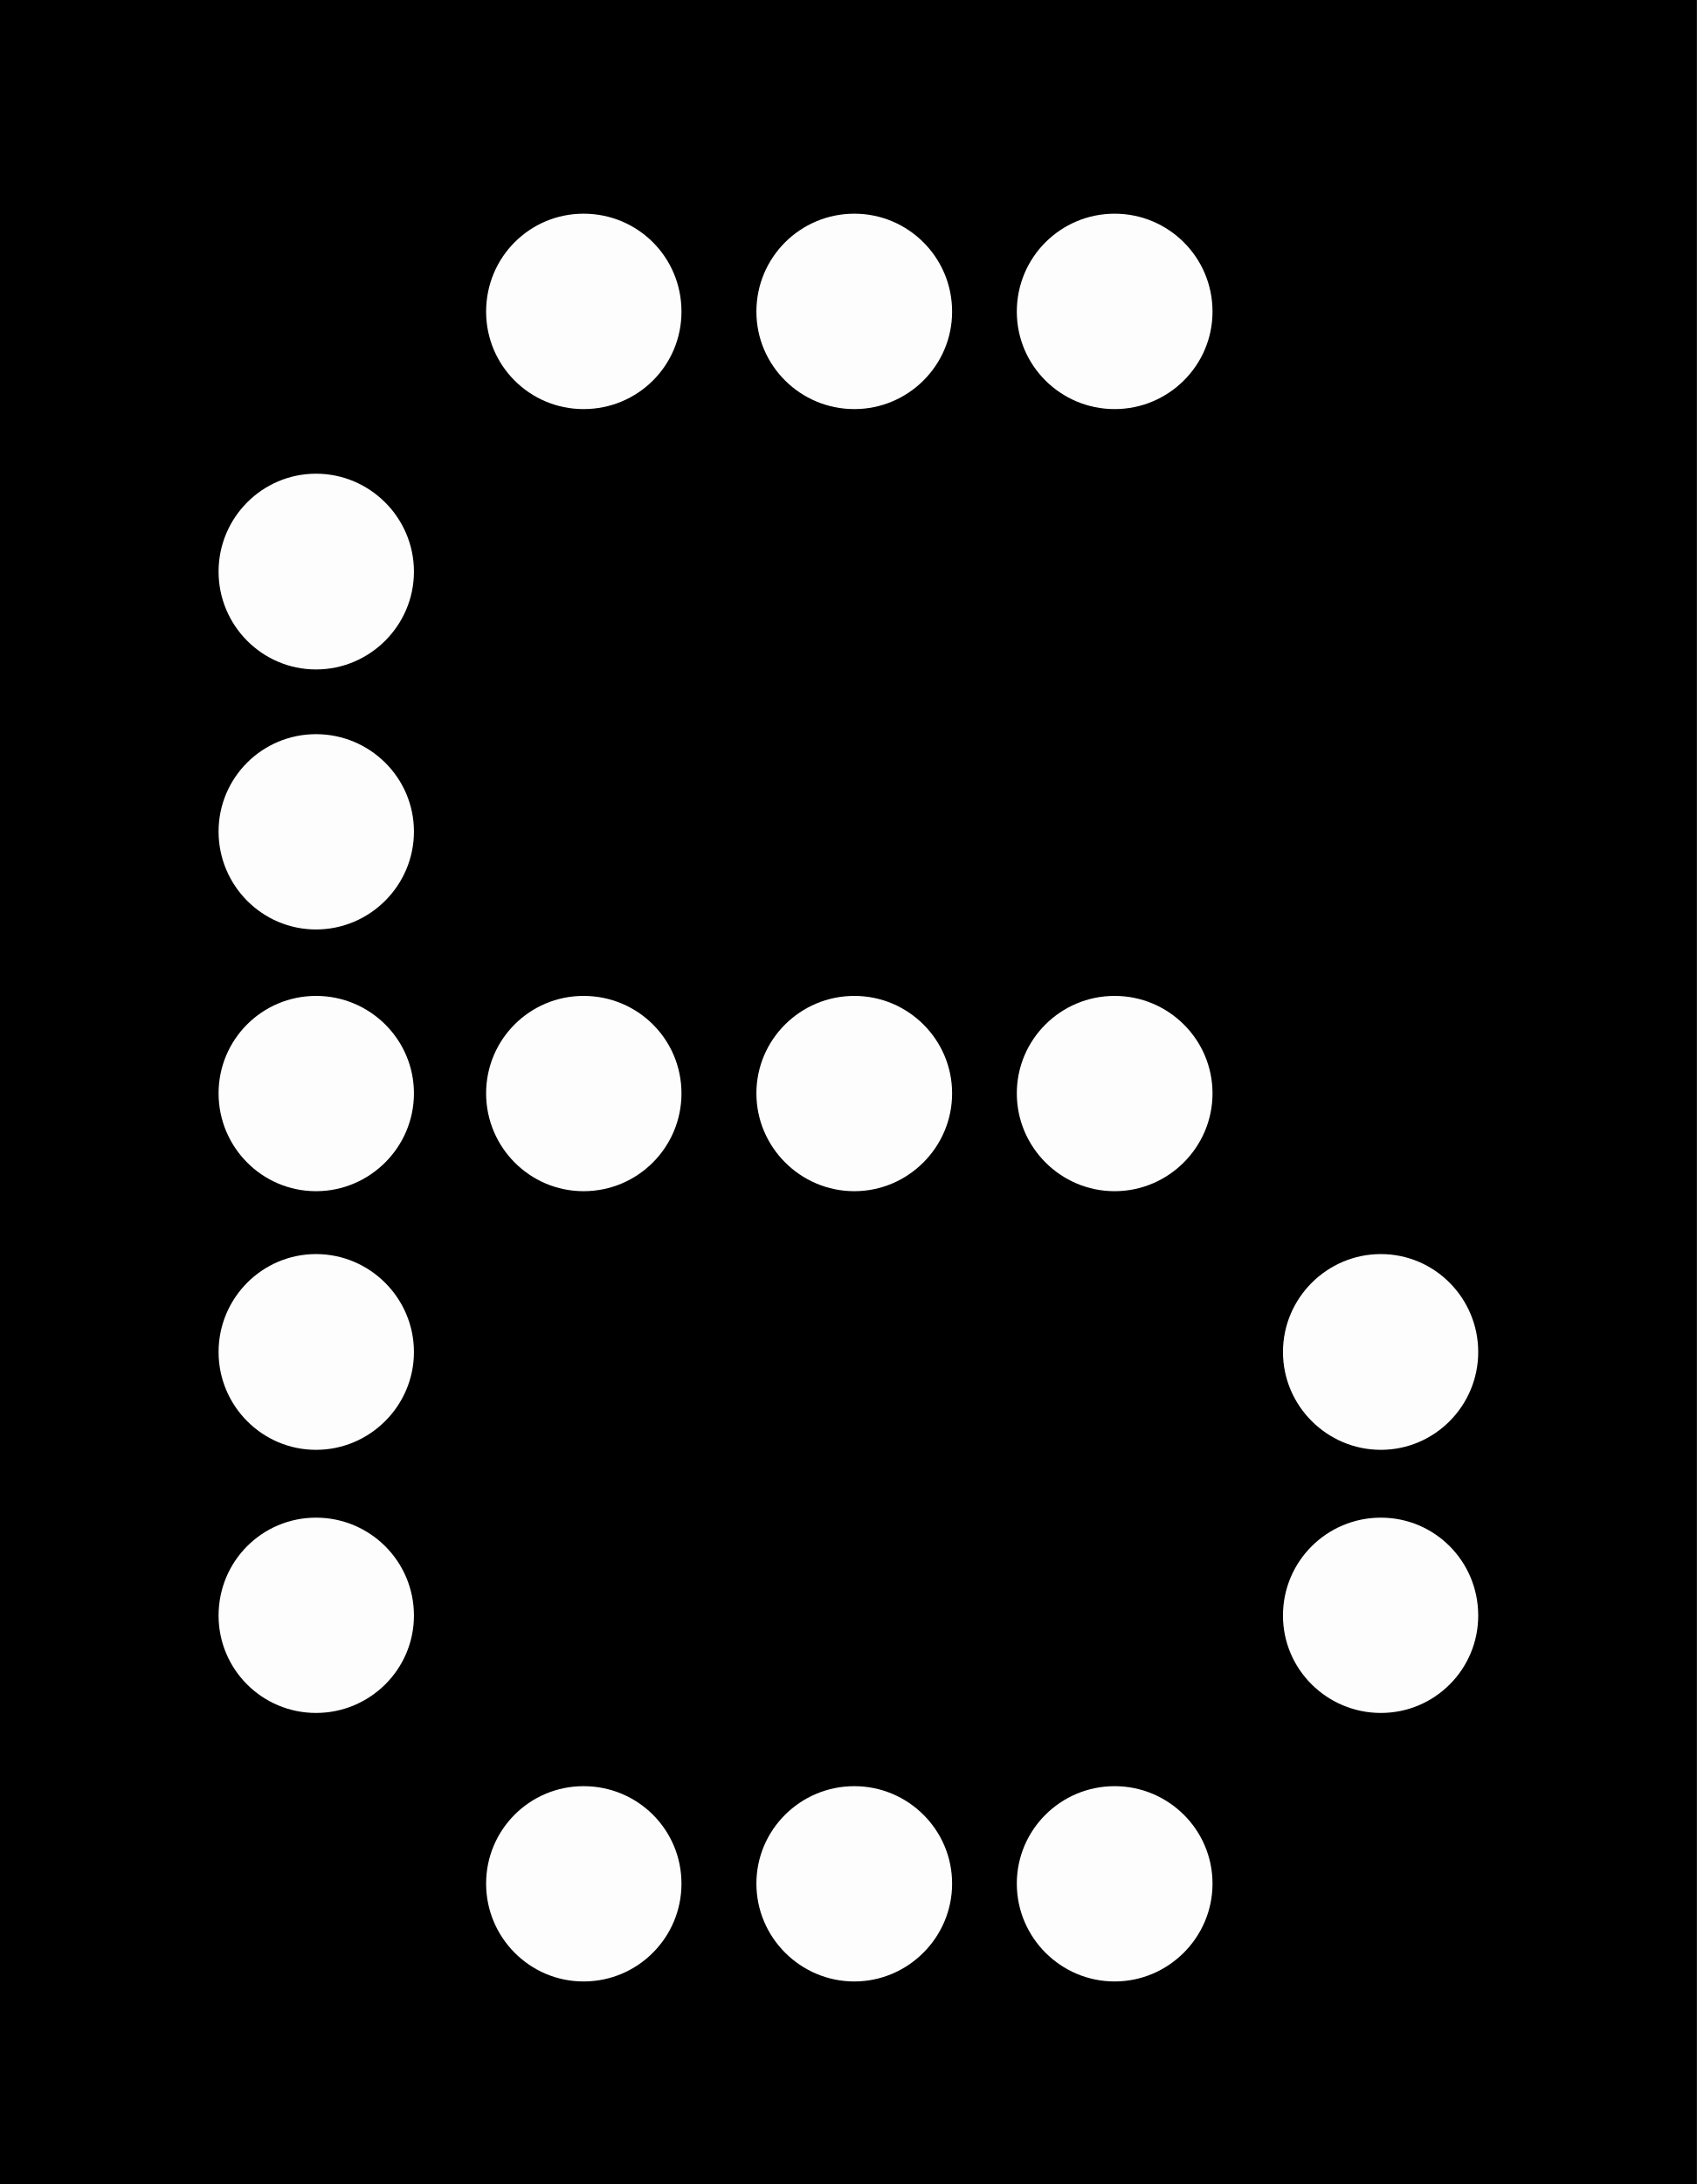
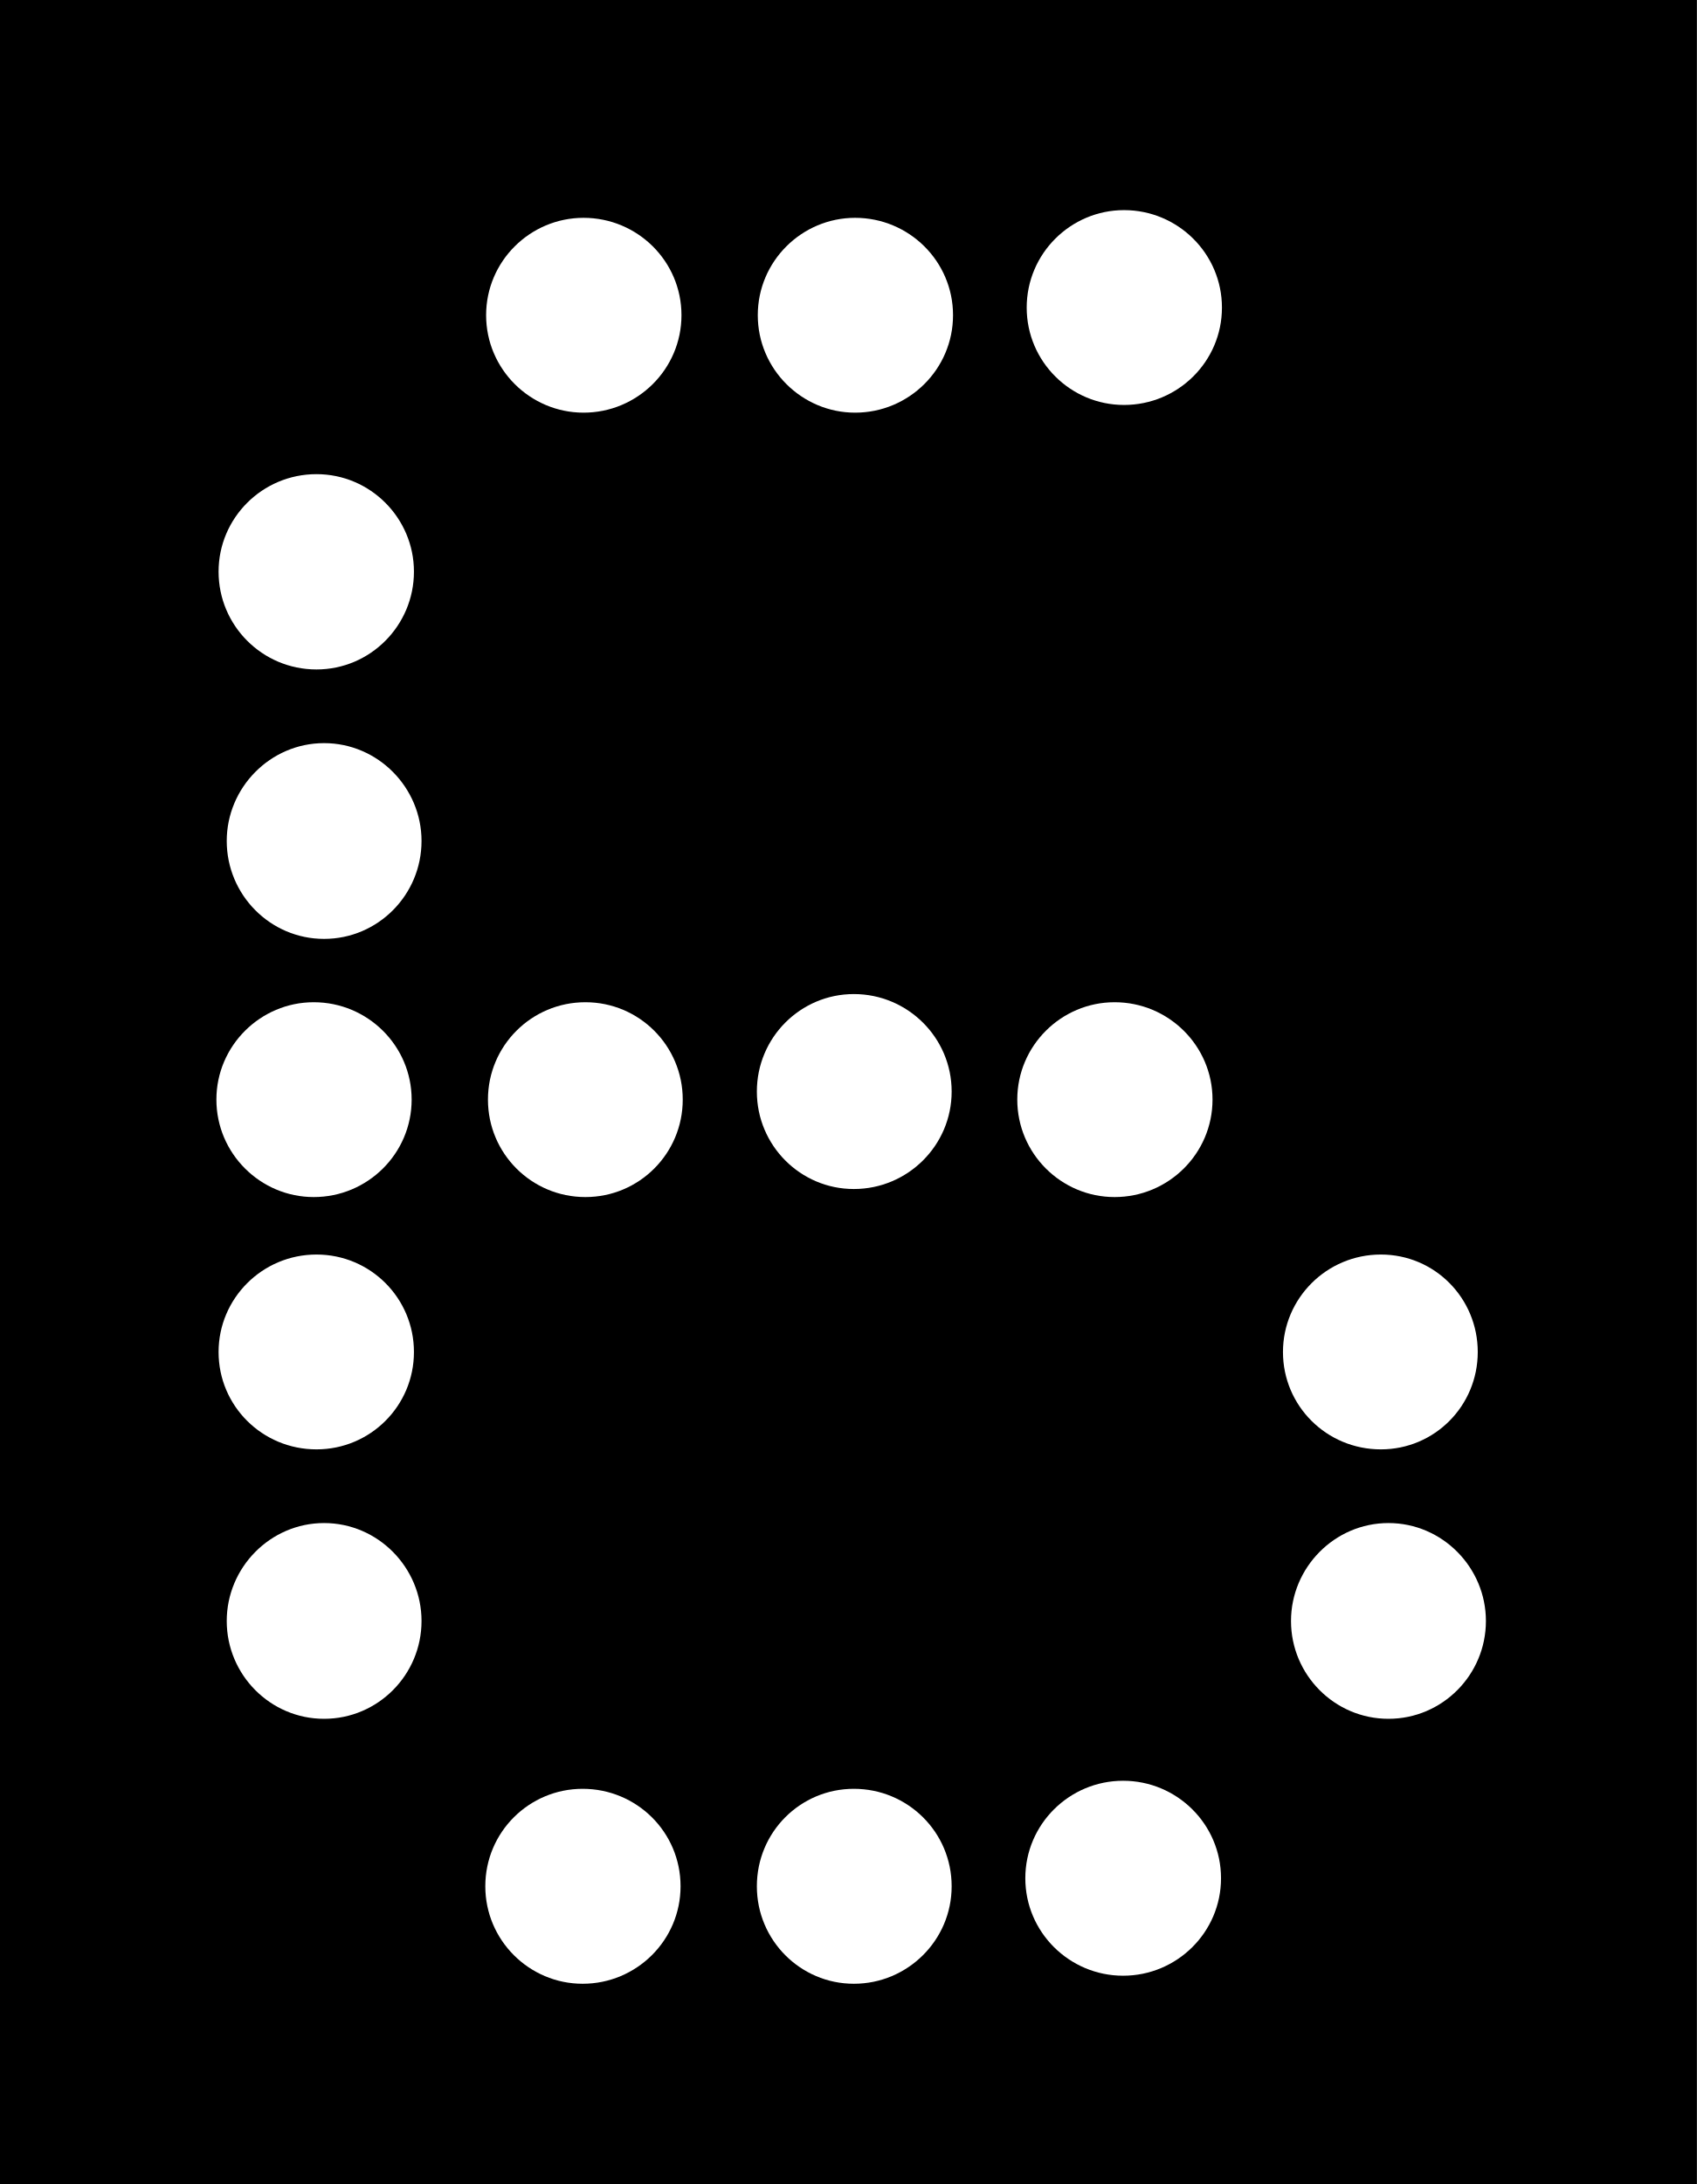
- <svg xmlns="http://www.w3.org/2000/svg" xmlns:xlink="http://www.w3.org/1999/xlink" width="14.766" height="19" viewBox="0 0 14.766 19">
-   <defs>
-     <filter id="filter-remove-color" x="0%" y="0%" width="100%" height="100%">
-       <feColorMatrix color-interpolation-filters="sRGB" values="0 0 0 0 1 0 0 0 0 1 0 0 0 0 1 0 0 0 1 0" />
-     </filter>
-     <mask id="mask-0">
-       <g filter="url(#filter-remove-color)">
-         <rect x="-1.477" y="-1.9" width="17.719" height="22.8" fill="rgb(0%, 0%, 0%)" fill-opacity="0.99" />
-       </g>
-     </mask>
-     <clipPath id="clip-0">
-       <rect x="0" y="0" width="15" height="19" />
-     </clipPath>
-     <g id="source-5" clip-path="url(#clip-0)">
-       <path fill-rule="nonzero" fill="rgb(100%, 100%, 100%)" fill-opacity="1" d="M 12.863 11.762 C 12.863 12.23 12.484 12.613 12.016 12.613 C 11.547 12.613 11.164 12.23 11.164 11.762 C 11.164 11.293 11.547 10.91 12.016 10.91 C 12.484 10.91 12.863 11.293 12.863 11.762 Z M 12.863 11.762 " />
-     </g>
-     <mask id="mask-1">
-       <g filter="url(#filter-remove-color)">
-         <rect x="-1.477" y="-1.9" width="17.719" height="22.8" fill="rgb(0%, 0%, 0%)" fill-opacity="0.99" />
-       </g>
-     </mask>
-     <clipPath id="clip-1">
-       <rect x="0" y="0" width="15" height="19" />
-     </clipPath>
-     <g id="source-8" clip-path="url(#clip-1)">
-       <path fill-rule="nonzero" fill="rgb(100%, 100%, 100%)" fill-opacity="1" d="M 12.863 14.055 C 12.863 14.523 12.484 14.902 12.016 14.902 C 11.547 14.902 11.164 14.523 11.164 14.055 C 11.164 13.582 11.547 13.203 12.016 13.203 C 12.484 13.203 12.863 13.582 12.863 14.055 Z M 12.863 14.055 " />
-     </g>
-     <mask id="mask-2">
-       <g filter="url(#filter-remove-color)">
-         <rect x="-1.477" y="-1.9" width="17.719" height="22.8" fill="rgb(0%, 0%, 0%)" fill-opacity="0.99" />
-       </g>
-     </mask>
-     <clipPath id="clip-2">
-       <rect x="0" y="0" width="15" height="19" />
-     </clipPath>
-     <g id="source-11" clip-path="url(#clip-2)">
-       <path fill-rule="nonzero" fill="rgb(100%, 100%, 100%)" fill-opacity="1" d="M 10.551 9.512 C 10.551 9.98 10.168 10.363 9.699 10.363 C 9.23 10.363 8.848 9.98 8.848 9.512 C 8.848 9.043 9.23 8.664 9.699 8.664 C 10.168 8.664 10.551 9.043 10.551 9.512 Z M 10.551 9.512 " />
-     </g>
-     <mask id="mask-3">
-       <g filter="url(#filter-remove-color)">
-         <rect x="-1.477" y="-1.9" width="17.719" height="22.8" fill="rgb(0%, 0%, 0%)" fill-opacity="0.99" />
-       </g>
-     </mask>
-     <clipPath id="clip-3">
-       <rect x="0" y="0" width="15" height="19" />
-     </clipPath>
-     <g id="source-14" clip-path="url(#clip-3)">
-       <path fill-rule="nonzero" fill="rgb(100%, 100%, 100%)" fill-opacity="1" d="M 10.551 16.387 C 10.551 16.855 10.168 17.238 9.699 17.238 C 9.23 17.238 8.848 16.855 8.848 16.387 C 8.848 15.918 9.23 15.539 9.699 15.539 C 10.168 15.539 10.551 15.918 10.551 16.387 Z M 10.551 16.387 " />
-     </g>
-     <mask id="mask-4">
-       <g filter="url(#filter-remove-color)">
-         <rect x="-1.477" y="-1.9" width="17.719" height="22.8" fill="rgb(0%, 0%, 0%)" fill-opacity="0.99" />
-       </g>
-     </mask>
-     <clipPath id="clip-4">
-       <rect x="0" y="0" width="15" height="19" />
-     </clipPath>
-     <g id="source-17" clip-path="url(#clip-4)">
-       <path fill-rule="nonzero" fill="rgb(100%, 100%, 100%)" fill-opacity="1" d="M 10.551 2.711 C 10.551 3.18 10.168 3.559 9.699 3.559 C 9.23 3.559 8.848 3.18 8.848 2.711 C 8.848 2.238 9.23 1.859 9.699 1.859 C 10.168 1.859 10.551 2.238 10.551 2.711 Z M 10.551 2.711 " />
-     </g>
-     <mask id="mask-5">
-       <g filter="url(#filter-remove-color)">
-         <rect x="-1.477" y="-1.9" width="17.719" height="22.8" fill="rgb(0%, 0%, 0%)" fill-opacity="0.99" />
-       </g>
-     </mask>
-     <clipPath id="clip-5">
-       <rect x="0" y="0" width="15" height="19" />
-     </clipPath>
-     <g id="source-20" clip-path="url(#clip-5)">
-       <path fill-rule="nonzero" fill="rgb(100%, 100%, 100%)" fill-opacity="1" d="M 8.285 9.512 C 8.285 9.98 7.902 10.363 7.434 10.363 C 6.965 10.363 6.582 9.98 6.582 9.512 C 6.582 9.043 6.965 8.664 7.434 8.664 C 7.902 8.664 8.285 9.043 8.285 9.512 Z M 8.285 9.512 " />
-     </g>
-     <mask id="mask-6">
-       <g filter="url(#filter-remove-color)">
-         <rect x="-1.477" y="-1.9" width="17.719" height="22.8" fill="rgb(0%, 0%, 0%)" fill-opacity="0.99" />
-       </g>
-     </mask>
-     <clipPath id="clip-6">
-       <rect x="0" y="0" width="15" height="19" />
-     </clipPath>
-     <g id="source-23" clip-path="url(#clip-6)">
-       <path fill-rule="nonzero" fill="rgb(100%, 100%, 100%)" fill-opacity="1" d="M 8.285 2.711 C 8.285 3.18 7.902 3.559 7.434 3.559 C 6.965 3.559 6.582 3.18 6.582 2.711 C 6.582 2.238 6.965 1.859 7.434 1.859 C 7.902 1.859 8.285 2.238 8.285 2.711 Z M 8.285 2.711 " />
-     </g>
-     <mask id="mask-7">
-       <g filter="url(#filter-remove-color)">
-         <rect x="-1.477" y="-1.9" width="17.719" height="22.8" fill="rgb(0%, 0%, 0%)" fill-opacity="0.99" />
-       </g>
-     </mask>
-     <clipPath id="clip-7">
-       <rect x="0" y="0" width="15" height="19" />
-     </clipPath>
-     <g id="source-26" clip-path="url(#clip-7)">
-       <path fill-rule="nonzero" fill="rgb(100%, 100%, 100%)" fill-opacity="1" d="M 8.285 16.387 C 8.285 16.855 7.902 17.238 7.434 17.238 C 6.965 17.238 6.582 16.855 6.582 16.387 C 6.582 15.918 6.965 15.539 7.434 15.539 C 7.902 15.539 8.285 15.918 8.285 16.387 Z M 8.285 16.387 " />
-     </g>
-     <mask id="mask-8">
-       <g filter="url(#filter-remove-color)">
-         <rect x="-1.477" y="-1.9" width="17.719" height="22.8" fill="rgb(0%, 0%, 0%)" fill-opacity="0.99" />
-       </g>
-     </mask>
-     <clipPath id="clip-8">
-       <rect x="0" y="0" width="15" height="19" />
-     </clipPath>
-     <g id="source-29" clip-path="url(#clip-8)">
-       <path fill-rule="nonzero" fill="rgb(100%, 100%, 100%)" fill-opacity="1" d="M 3.602 9.512 C 3.602 9.98 3.219 10.363 2.75 10.363 C 2.281 10.363 1.902 9.98 1.902 9.512 C 1.902 9.043 2.281 8.664 2.75 8.664 C 3.219 8.664 3.602 9.043 3.602 9.512 Z M 3.602 9.512 " />
-     </g>
-     <mask id="mask-9">
-       <g filter="url(#filter-remove-color)">
-         <rect x="-1.477" y="-1.9" width="17.719" height="22.8" fill="rgb(0%, 0%, 0%)" fill-opacity="0.99" />
-       </g>
-     </mask>
-     <clipPath id="clip-9">
-       <rect x="0" y="0" width="15" height="19" />
-     </clipPath>
-     <g id="source-32" clip-path="url(#clip-9)">
-       <path fill-rule="nonzero" fill="rgb(100%, 100%, 100%)" fill-opacity="1" d="M 3.602 7.234 C 3.602 7.703 3.219 8.086 2.75 8.086 C 2.281 8.086 1.902 7.703 1.902 7.234 C 1.902 6.766 2.281 6.387 2.75 6.387 C 3.219 6.387 3.602 6.766 3.602 7.234 Z M 3.602 7.234 " />
-     </g>
-     <mask id="mask-10">
-       <g filter="url(#filter-remove-color)">
-         <rect x="-1.477" y="-1.9" width="17.719" height="22.8" fill="rgb(0%, 0%, 0%)" fill-opacity="0.99" />
-       </g>
-     </mask>
-     <clipPath id="clip-10">
-       <rect x="0" y="0" width="15" height="19" />
-     </clipPath>
-     <g id="source-35" clip-path="url(#clip-10)">
-       <path fill-rule="nonzero" fill="rgb(100%, 100%, 100%)" fill-opacity="1" d="M 3.602 4.973 C 3.602 5.441 3.219 5.824 2.75 5.824 C 2.281 5.824 1.902 5.441 1.902 4.973 C 1.902 4.504 2.281 4.121 2.75 4.121 C 3.219 4.121 3.602 4.504 3.602 4.973 Z M 3.602 4.973 " />
-     </g>
-     <mask id="mask-11">
-       <g filter="url(#filter-remove-color)">
-         <rect x="-1.477" y="-1.9" width="17.719" height="22.8" fill="rgb(0%, 0%, 0%)" fill-opacity="0.99" />
-       </g>
-     </mask>
-     <clipPath id="clip-11">
-       <rect x="0" y="0" width="15" height="19" />
-     </clipPath>
-     <g id="source-38" clip-path="url(#clip-11)">
-       <path fill-rule="nonzero" fill="rgb(100%, 100%, 100%)" fill-opacity="1" d="M 3.602 11.762 C 3.602 12.23 3.219 12.613 2.75 12.613 C 2.281 12.613 1.902 12.23 1.902 11.762 C 1.902 11.293 2.281 10.91 2.75 10.91 C 3.219 10.91 3.602 11.293 3.602 11.762 Z M 3.602 11.762 " />
-     </g>
-     <mask id="mask-12">
-       <g filter="url(#filter-remove-color)">
-         <rect x="-1.477" y="-1.9" width="17.719" height="22.8" fill="rgb(0%, 0%, 0%)" fill-opacity="0.99" />
-       </g>
-     </mask>
-     <clipPath id="clip-12">
-       <rect x="0" y="0" width="15" height="19" />
-     </clipPath>
-     <g id="source-41" clip-path="url(#clip-12)">
-       <path fill-rule="nonzero" fill="rgb(100%, 100%, 100%)" fill-opacity="1" d="M 3.602 14.055 C 3.602 14.523 3.219 14.902 2.75 14.902 C 2.281 14.902 1.902 14.523 1.902 14.055 C 1.902 13.582 2.281 13.203 2.75 13.203 C 3.219 13.203 3.602 13.582 3.602 14.055 Z M 3.602 14.055 " />
-     </g>
-     <mask id="mask-13">
-       <g filter="url(#filter-remove-color)">
-         <rect x="-1.477" y="-1.9" width="17.719" height="22.8" fill="rgb(0%, 0%, 0%)" fill-opacity="0.99" />
-       </g>
-     </mask>
-     <clipPath id="clip-13">
-       <rect x="0" y="0" width="15" height="19" />
-     </clipPath>
-     <g id="source-44" clip-path="url(#clip-13)">
-       <path fill-rule="nonzero" fill="rgb(100%, 100%, 100%)" fill-opacity="1" d="M 5.93 9.512 C 5.93 9.98 5.551 10.363 5.078 10.363 C 4.609 10.363 4.23 9.98 4.23 9.512 C 4.23 9.043 4.609 8.664 5.078 8.664 C 5.551 8.664 5.93 9.043 5.93 9.512 Z M 5.93 9.512 " />
-     </g>
-     <mask id="mask-14">
-       <g filter="url(#filter-remove-color)">
-         <rect x="-1.477" y="-1.9" width="17.719" height="22.8" fill="rgb(0%, 0%, 0%)" fill-opacity="0.99" />
-       </g>
-     </mask>
-     <clipPath id="clip-14">
-       <rect x="0" y="0" width="15" height="19" />
-     </clipPath>
-     <g id="source-47" clip-path="url(#clip-14)">
-       <path fill-rule="nonzero" fill="rgb(100%, 100%, 100%)" fill-opacity="1" d="M 5.93 2.711 C 5.93 3.18 5.551 3.559 5.078 3.559 C 4.609 3.559 4.23 3.18 4.23 2.711 C 4.23 2.238 4.609 1.859 5.078 1.859 C 5.551 1.859 5.93 2.238 5.93 2.711 Z M 5.93 2.711 " />
-     </g>
-     <mask id="mask-15">
-       <g filter="url(#filter-remove-color)">
-         <rect x="-1.477" y="-1.9" width="17.719" height="22.8" fill="rgb(0%, 0%, 0%)" fill-opacity="0.99" />
-       </g>
-     </mask>
-     <clipPath id="clip-15">
-       <rect x="0" y="0" width="15" height="19" />
-     </clipPath>
-     <g id="source-50" clip-path="url(#clip-15)">
-       <path fill-rule="nonzero" fill="rgb(100%, 100%, 100%)" fill-opacity="1" d="M 5.93 16.387 C 5.93 16.855 5.551 17.238 5.078 17.238 C 4.609 17.238 4.23 16.855 4.23 16.387 C 4.23 15.918 4.609 15.539 5.078 15.539 C 5.551 15.539 5.93 15.918 5.93 16.387 Z M 5.93 16.387 " />
-     </g>
-   </defs>
+ <svg xmlns="http://www.w3.org/2000/svg" width="14.766" height="19" viewBox="0 0 14.766 19">
  <path fill-rule="nonzero" fill="rgb(0%, 0%, 0%)" fill-opacity="1" d="M 0 0 L 14.766 0 L 14.766 19 L 0 19 Z M 0 0 " />
-   <g mask="url(#mask-0)">
-     <use xlink:href="#source-5" />
-   </g>
-   <g mask="url(#mask-1)">
-     <use xlink:href="#source-8" />
-   </g>
-   <g mask="url(#mask-2)">
-     <use xlink:href="#source-11" />
-   </g>
-   <g mask="url(#mask-3)">
-     <use xlink:href="#source-14" />
-   </g>
-   <g mask="url(#mask-4)">
-     <use xlink:href="#source-17" />
-   </g>
-   <g mask="url(#mask-5)">
-     <use xlink:href="#source-20" />
-   </g>
-   <g mask="url(#mask-6)">
-     <use xlink:href="#source-23" />
-   </g>
-   <g mask="url(#mask-7)">
-     <use xlink:href="#source-26" />
-   </g>
-   <g mask="url(#mask-8)">
-     <use xlink:href="#source-29" />
-   </g>
-   <g mask="url(#mask-9)">
-     <use xlink:href="#source-32" />
-   </g>
-   <g mask="url(#mask-10)">
-     <use xlink:href="#source-35" />
-   </g>
-   <g mask="url(#mask-11)">
-     <use xlink:href="#source-38" />
-   </g>
-   <g mask="url(#mask-12)">
-     <use xlink:href="#source-41" />
-   </g>
-   <g mask="url(#mask-13)">
-     <use xlink:href="#source-44" />
-   </g>
-   <g mask="url(#mask-14)">
-     <use xlink:href="#source-47" />
-   </g>
-   <g mask="url(#mask-15)">
-     <use xlink:href="#source-50" />
-   </g>
+   <path fill-rule="nonzero" fill="rgb(100%, 100%, 100%)" fill-opacity="1" d="M 3.582 9.566 C 3.582 10.035 3.199 10.414 2.73 10.414 C 2.266 10.414 1.883 10.035 1.883 9.566 C 1.883 9.098 2.266 8.719 2.73 8.719 C 3.199 8.719 3.582 9.098 3.582 9.566 Z M 3.582 9.566 " />
+   <path fill-rule="nonzero" fill="rgb(100%, 100%, 100%)" fill-opacity="1" d="M 5.941 9.566 C 5.941 10.035 5.562 10.414 5.094 10.414 C 4.625 10.414 4.246 10.035 4.246 9.566 C 4.246 9.098 4.625 8.719 5.094 8.719 C 5.562 8.719 5.941 9.098 5.941 9.566 Z M 5.941 9.566 " />
+   <path fill-rule="nonzero" fill="rgb(100%, 100%, 100%)" fill-opacity="1" d="M 8.281 9.496 C 8.281 9.965 7.898 10.344 7.43 10.344 C 6.965 10.344 6.586 9.965 6.586 9.496 C 6.586 9.027 6.965 8.648 7.43 8.648 C 7.898 8.648 8.281 9.027 8.281 9.496 Z M 8.281 9.496 " />
+   <path fill-rule="nonzero" fill="rgb(100%, 100%, 100%)" fill-opacity="1" d="M 10.551 9.566 C 10.551 10.035 10.168 10.414 9.699 10.414 C 9.234 10.414 8.852 10.035 8.852 9.566 C 8.852 9.098 9.234 8.719 9.699 8.719 C 10.168 8.719 10.551 9.098 10.551 9.566 Z M 10.551 9.566 " />
+   <path fill-rule="nonzero" fill="rgb(100%, 100%, 100%)" fill-opacity="1" d="M 5.93 2.742 C 5.93 3.211 5.547 3.59 5.078 3.59 C 4.613 3.59 4.23 3.211 4.23 2.742 C 4.23 2.273 4.613 1.895 5.078 1.895 C 5.547 1.895 5.93 2.273 5.93 2.742 Z M 5.93 2.742 " />
+   <path fill-rule="nonzero" fill="rgb(100%, 100%, 100%)" fill-opacity="1" d="M 8.293 2.742 C 8.293 3.211 7.91 3.59 7.441 3.59 C 6.977 3.59 6.594 3.211 6.594 2.742 C 6.594 2.273 6.977 1.895 7.441 1.895 C 7.91 1.895 8.293 2.273 8.293 2.742 Z M 8.293 2.742 " />
+   <path fill-rule="nonzero" fill="rgb(100%, 100%, 100%)" fill-opacity="1" d="M 10.633 2.676 C 10.633 3.145 10.25 3.523 9.781 3.523 C 9.316 3.523 8.934 3.145 8.934 2.676 C 8.934 2.207 9.316 1.828 9.781 1.828 C 10.25 1.828 10.633 2.207 10.633 2.676 Z M 10.633 2.676 " />
+   <path fill-rule="nonzero" fill="rgb(100%, 100%, 100%)" fill-opacity="1" d="M 12.016 12.609 C 11.543 12.609 11.164 12.23 11.164 11.762 C 11.164 11.297 11.543 10.914 12.016 10.914 C 12.484 10.914 12.859 11.293 12.859 11.762 C 12.859 12.23 12.484 12.609 12.016 12.609 Z M 12.016 12.609 " />
+   <path fill-rule="nonzero" fill="rgb(100%, 100%, 100%)" fill-opacity="1" d="M 12.082 14.953 C 11.613 14.953 11.234 14.57 11.234 14.102 C 11.234 13.637 11.613 13.25 12.082 13.25 C 12.551 13.25 12.93 13.637 12.93 14.102 C 12.93 14.57 12.551 14.953 12.082 14.953 Z M 12.082 14.953 " />
+   <path fill-rule="nonzero" fill="rgb(100%, 100%, 100%)" fill-opacity="1" d="M 2.754 12.609 C 2.281 12.609 1.902 12.23 1.902 11.762 C 1.902 11.297 2.281 10.914 2.754 10.914 C 3.223 10.914 3.602 11.293 3.602 11.762 C 3.602 12.23 3.223 12.609 2.754 12.609 Z M 2.754 12.609 " />
+   <path fill-rule="nonzero" fill="rgb(100%, 100%, 100%)" fill-opacity="1" d="M 2.82 14.953 C 2.352 14.953 1.973 14.57 1.973 14.102 C 1.973 13.637 2.352 13.25 2.82 13.25 C 3.289 13.25 3.668 13.637 3.668 14.102 C 3.668 14.57 3.289 14.953 2.82 14.953 Z M 2.82 14.953 " />
+   <path fill-rule="nonzero" fill="rgb(100%, 100%, 100%)" fill-opacity="1" d="M 2.754 5.824 C 2.281 5.824 1.902 5.441 1.902 4.973 C 1.902 4.508 2.281 4.125 2.754 4.125 C 3.223 4.125 3.602 4.508 3.602 4.973 C 3.602 5.441 3.223 5.824 2.754 5.824 Z M 2.754 5.824 " />
+   <path fill-rule="nonzero" fill="rgb(100%, 100%, 100%)" fill-opacity="1" d="M 2.82 8.168 C 2.352 8.168 1.973 7.785 1.973 7.316 C 1.973 6.852 2.352 6.465 2.82 6.465 C 3.289 6.465 3.668 6.852 3.668 7.316 C 3.668 7.785 3.289 8.168 2.82 8.168 Z M 2.82 8.168 " />
+   <path fill-rule="nonzero" fill="rgb(100%, 100%, 100%)" fill-opacity="1" d="M 5.922 16.41 C 5.922 16.879 5.539 17.258 5.07 17.258 C 4.605 17.258 4.223 16.879 4.223 16.41 C 4.223 15.938 4.605 15.562 5.07 15.562 C 5.539 15.562 5.922 15.938 5.922 16.41 Z M 5.922 16.41 " />
+   <path fill-rule="nonzero" fill="rgb(100%, 100%, 100%)" fill-opacity="1" d="M 8.281 16.41 C 8.281 16.879 7.898 17.258 7.43 17.258 C 6.965 17.258 6.586 16.879 6.586 16.41 C 6.586 15.938 6.965 15.562 7.43 15.562 C 7.898 15.562 8.281 15.938 8.281 16.41 Z M 8.281 16.41 " />
+   <path fill-rule="nonzero" fill="rgb(100%, 100%, 100%)" fill-opacity="1" d="M 10.625 16.34 C 10.625 16.809 10.242 17.188 9.773 17.188 C 9.305 17.188 8.922 16.809 8.922 16.34 C 8.922 15.871 9.305 15.492 9.773 15.492 C 10.242 15.492 10.625 15.871 10.625 16.34 Z M 10.625 16.34 " />
</svg>
